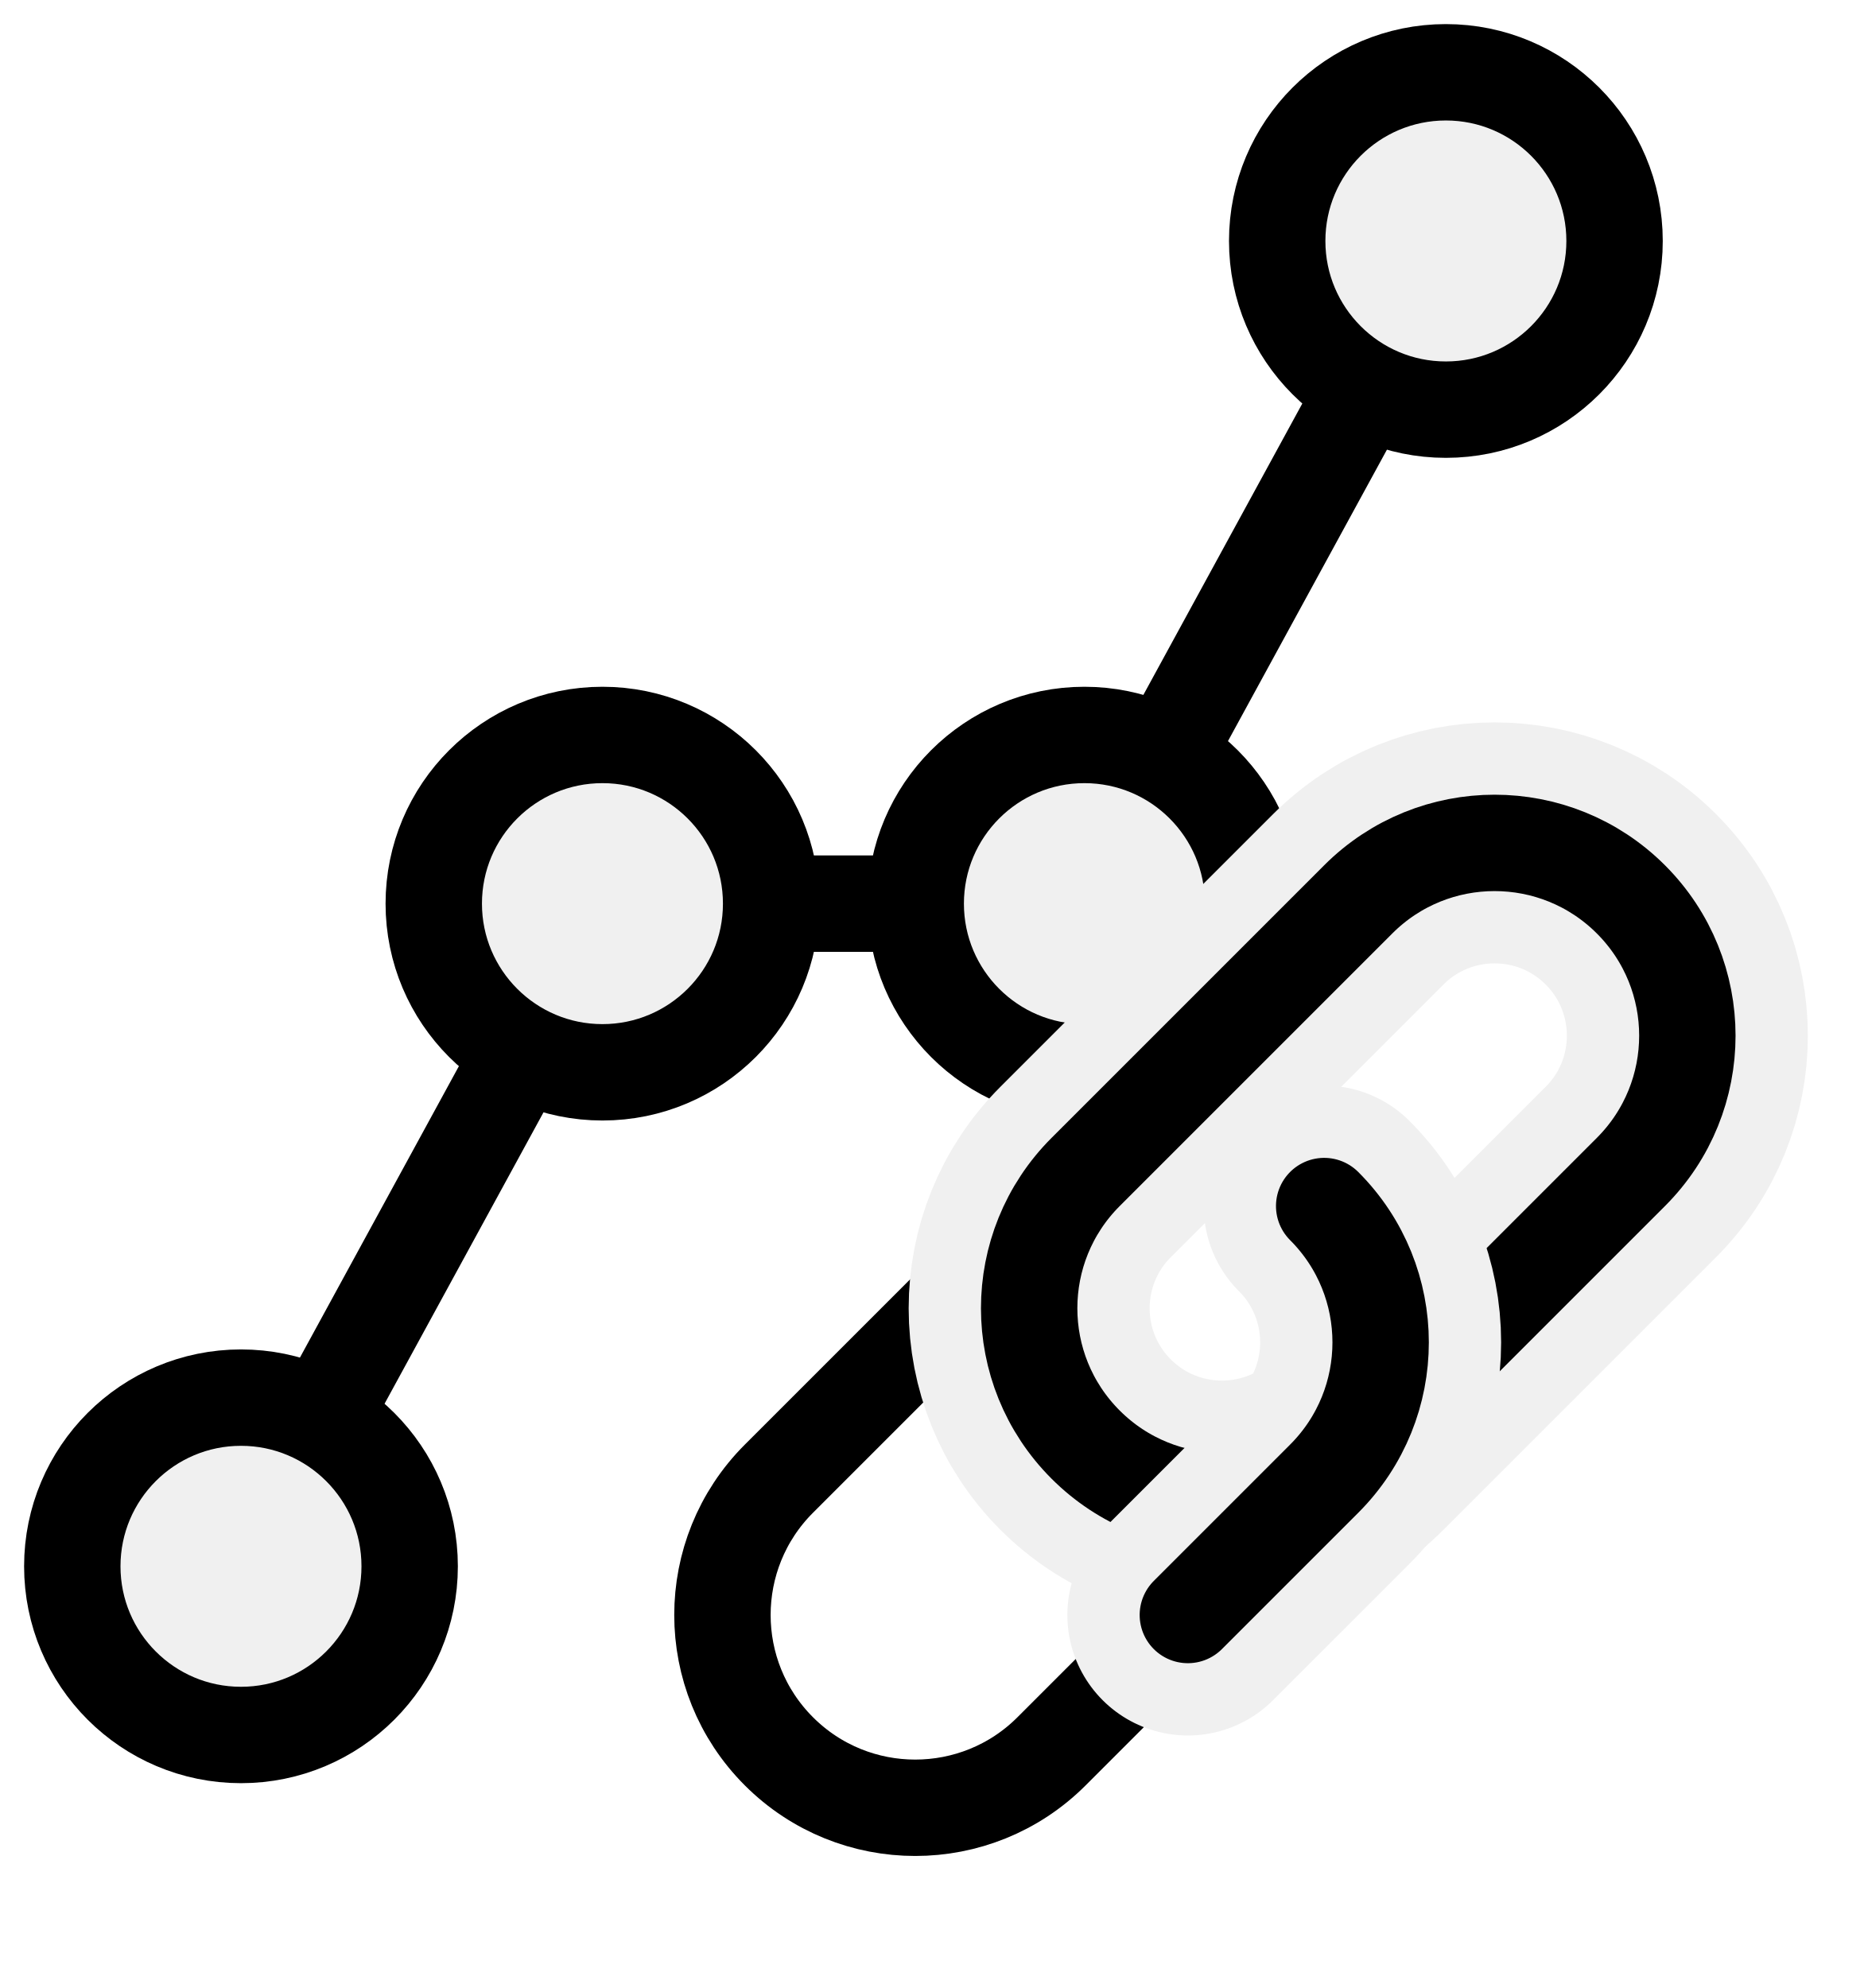
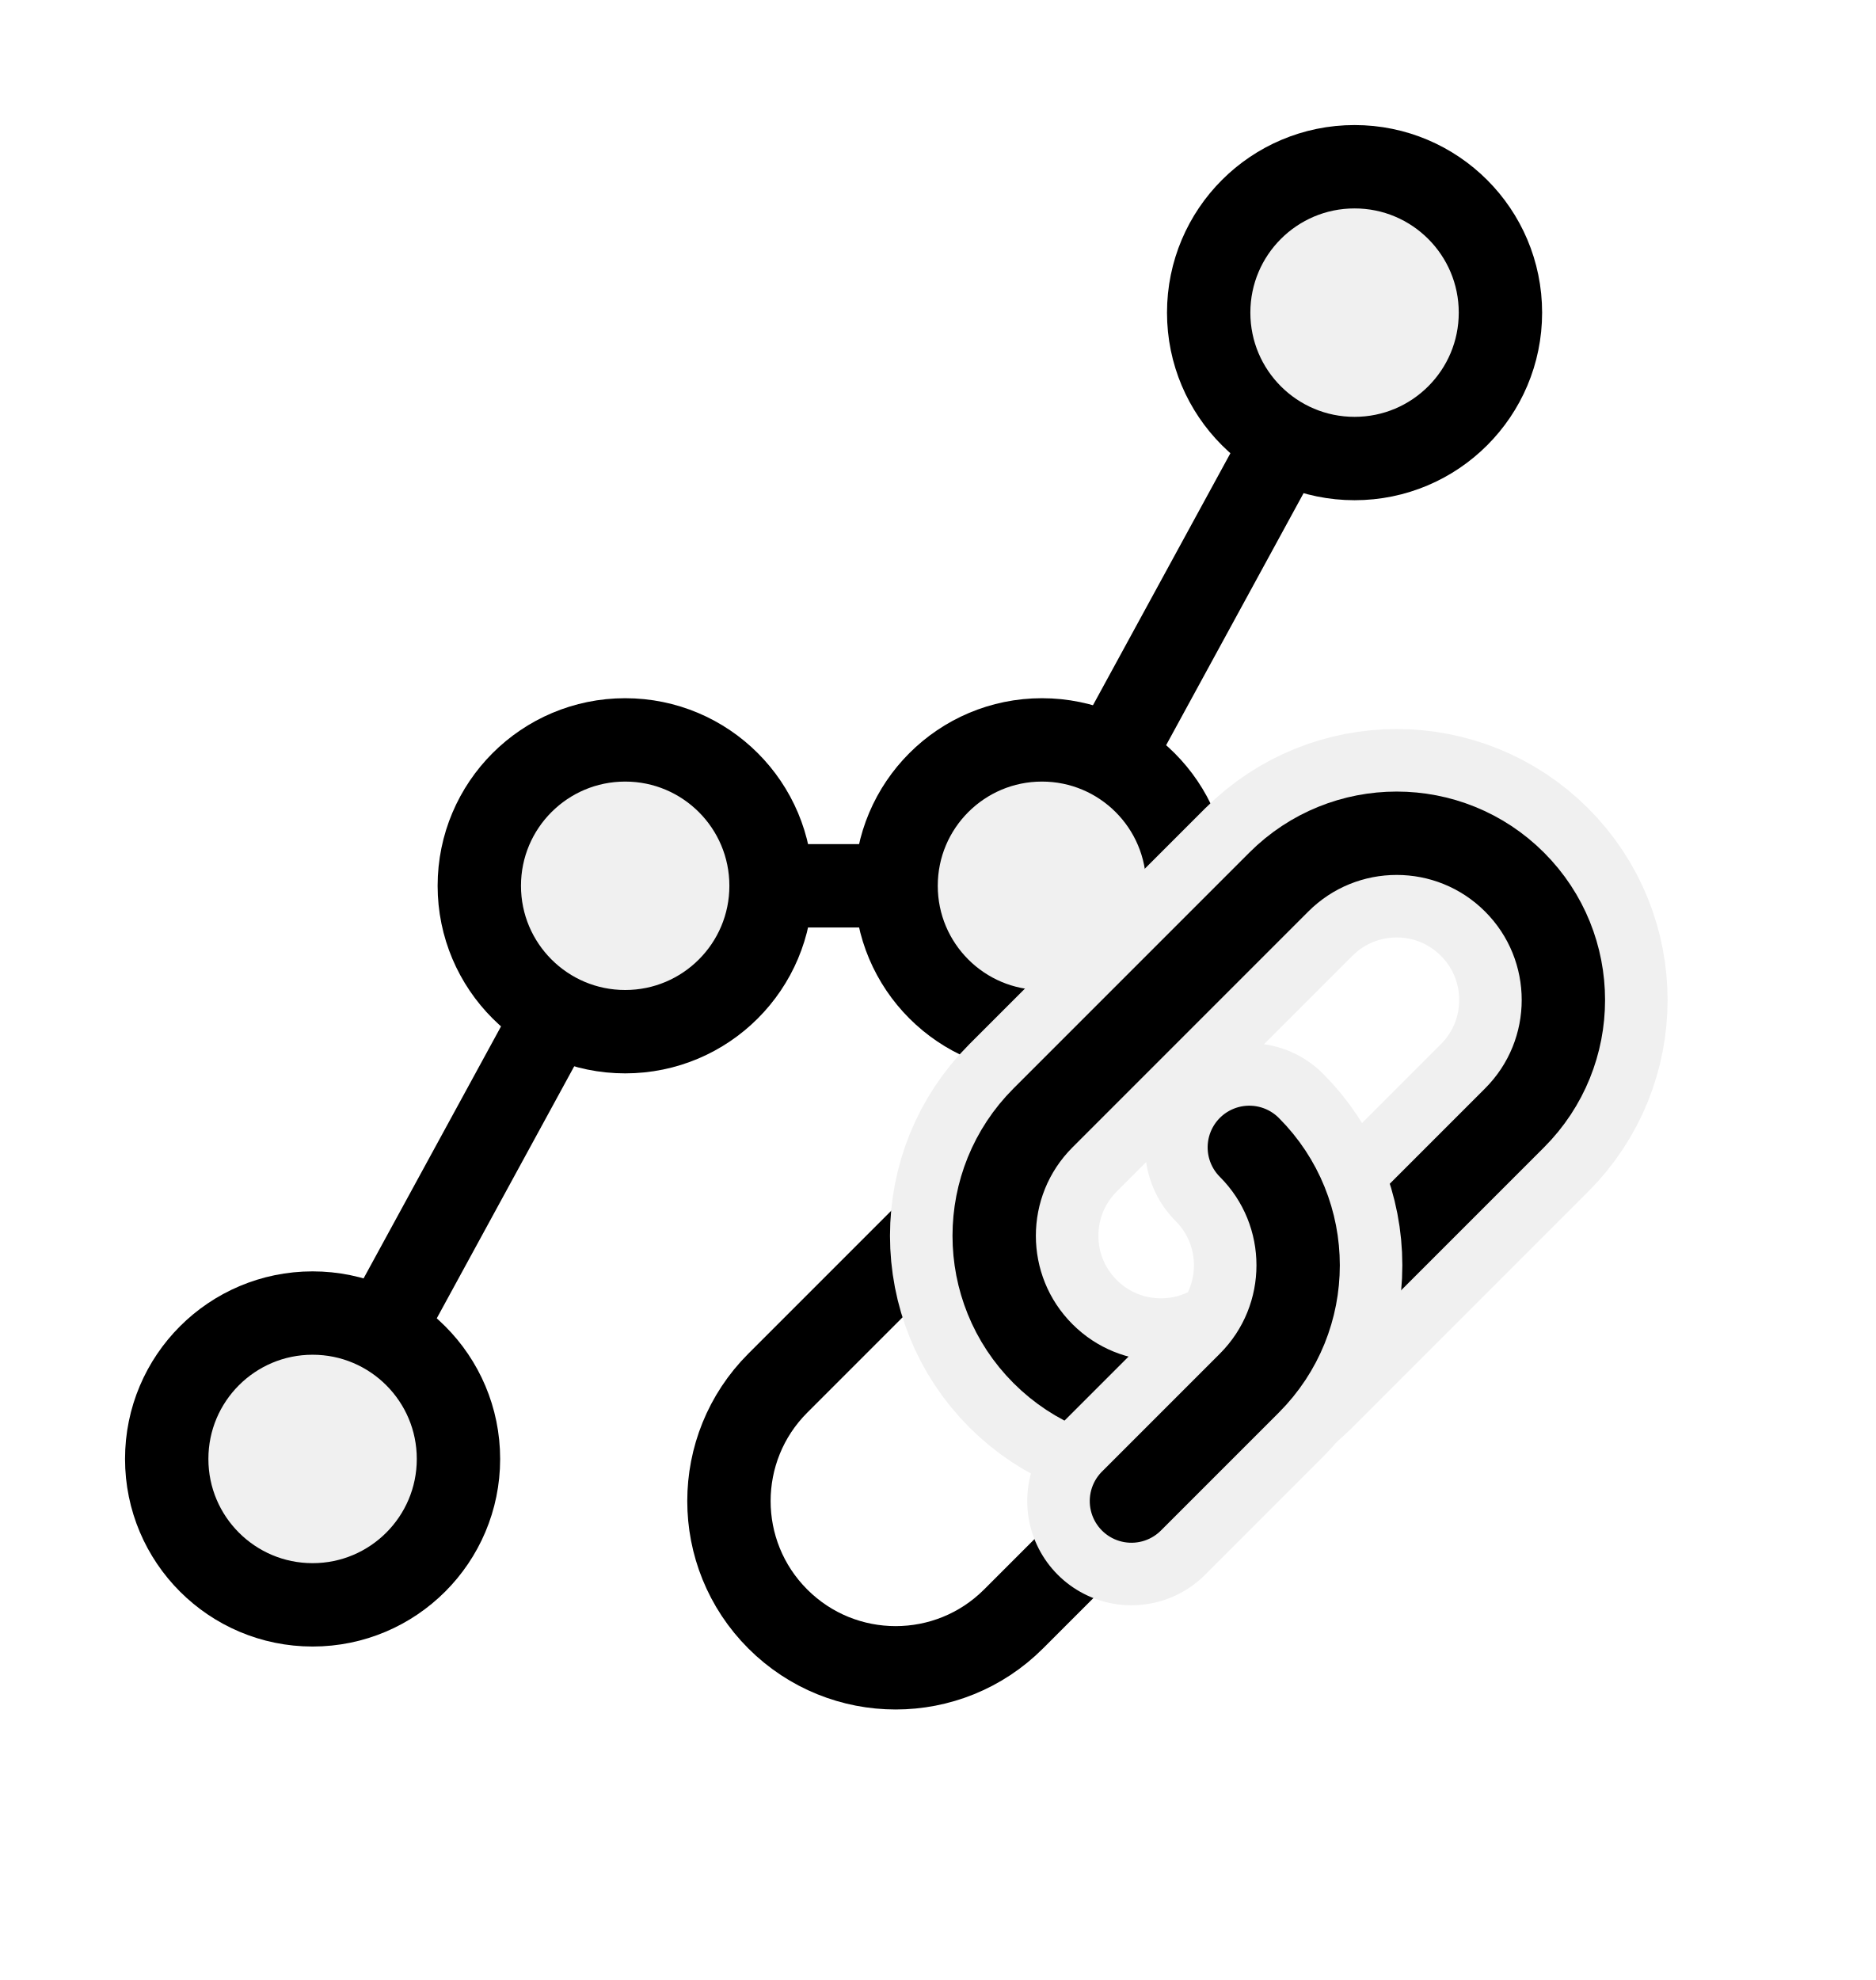
- <svg xmlns="http://www.w3.org/2000/svg" viewBox="25 15 155 165" width="100%" height="100%">
+ <svg xmlns="http://www.w3.org/2000/svg" viewBox="15 5 180 190" width="100%" height="100%">
  <rect width="100%" height="100%" fill="transparent" />
  <g stroke="#000" stroke-linecap="round" stroke-linejoin="round">
    <polyline points="45,145 75,90 115,90 145,35" fill="none" stroke-width="8" />
    <circle cx="45" cy="145" r="14" fill="#f0f0f0" stroke-width="8" />
    <circle cx="75" cy="90" r="14" fill="#f0f0f0" stroke-width="8" />
    <circle cx="115" cy="90" r="14" fill="#f0f0f0" stroke-width="8" />
    <circle cx="145" cy="35" r="14" fill="#f0f0f0" stroke-width="8" />
    <g transform="translate(125, 125) rotate(-45)">
      <rect x="-60" y="-26" width="120" height="52" rx="26" fill="transparent" stroke="none" />
      <rect x="-50" y="-16" width="64" height="32" rx="16" fill="none" stroke-width="8" />
      <rect x="-14" y="-16" width="64" height="32" rx="16" fill="none" stroke="#f0f0f0" stroke-width="20" />
      <rect x="-14" y="-16" width="64" height="32" rx="16" fill="none" stroke-width="8" />
      <path d="M -18 16 H -2 A 16 16 0 0 0 14 0" fill="none" stroke="#f0f0f0" stroke-width="20" />
      <path d="M -18 16 H -2 A 16 16 0 0 0 14 0" fill="none" stroke-width="8" />
    </g>
  </g>
</svg>
